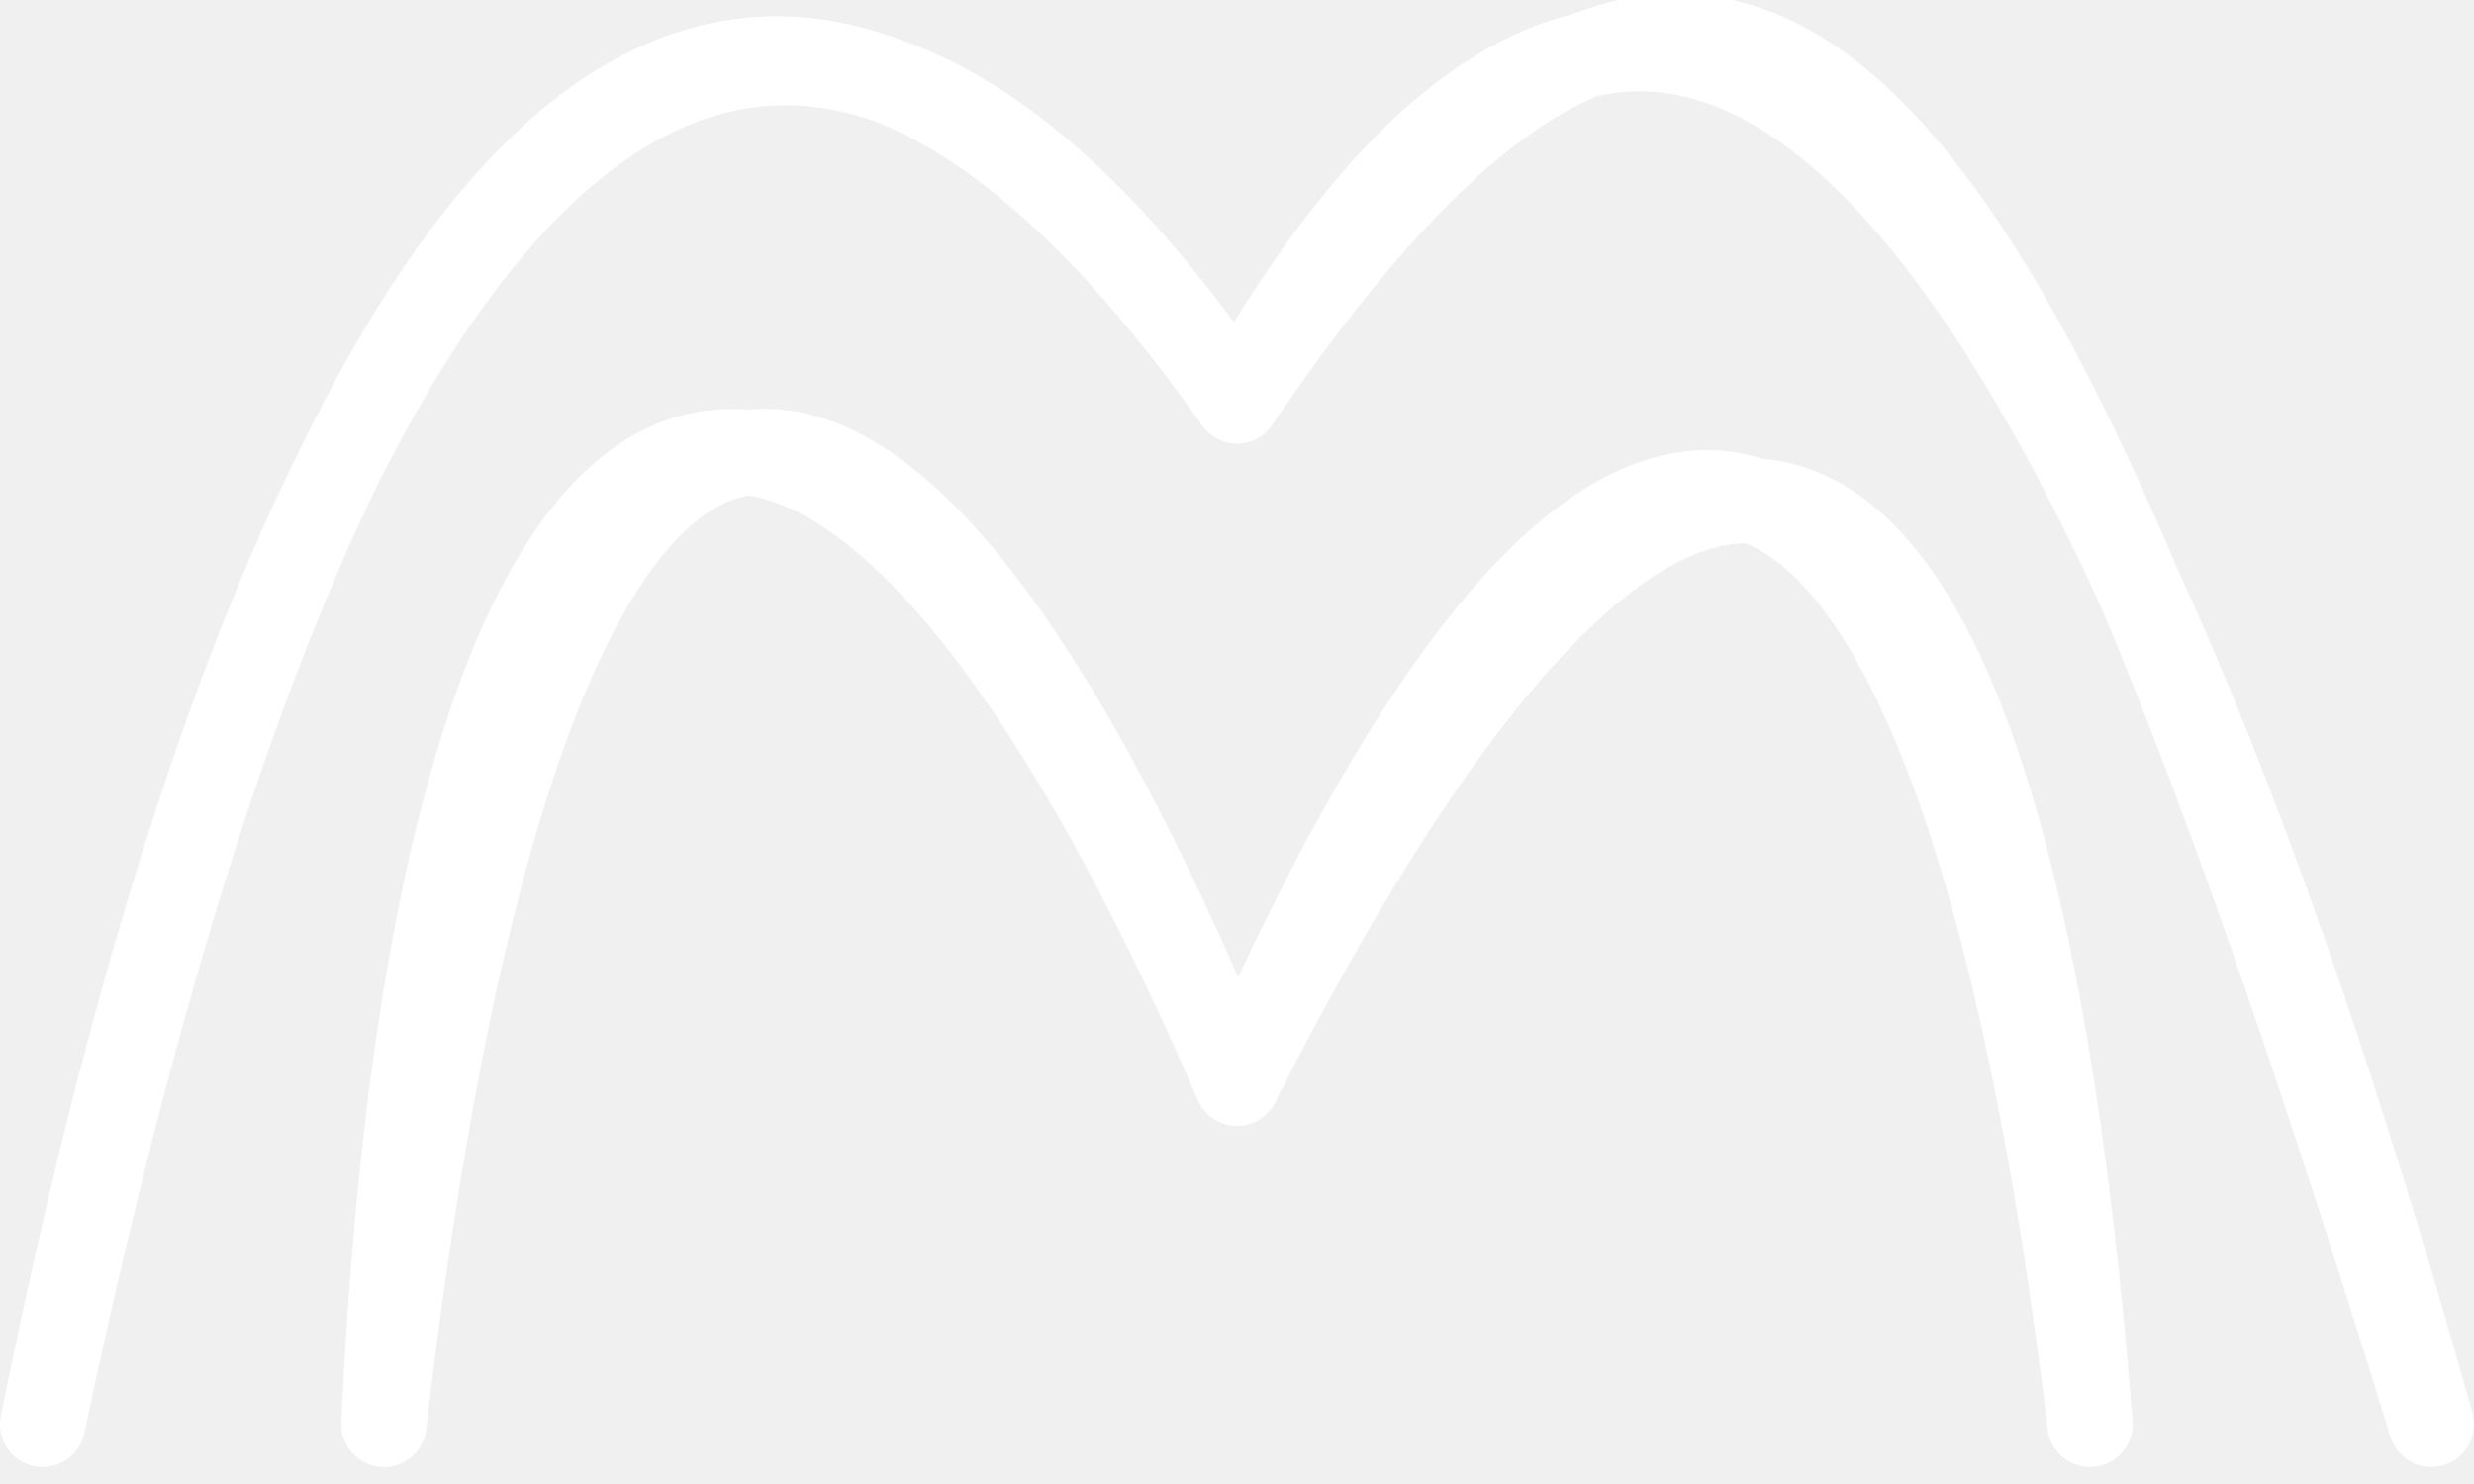
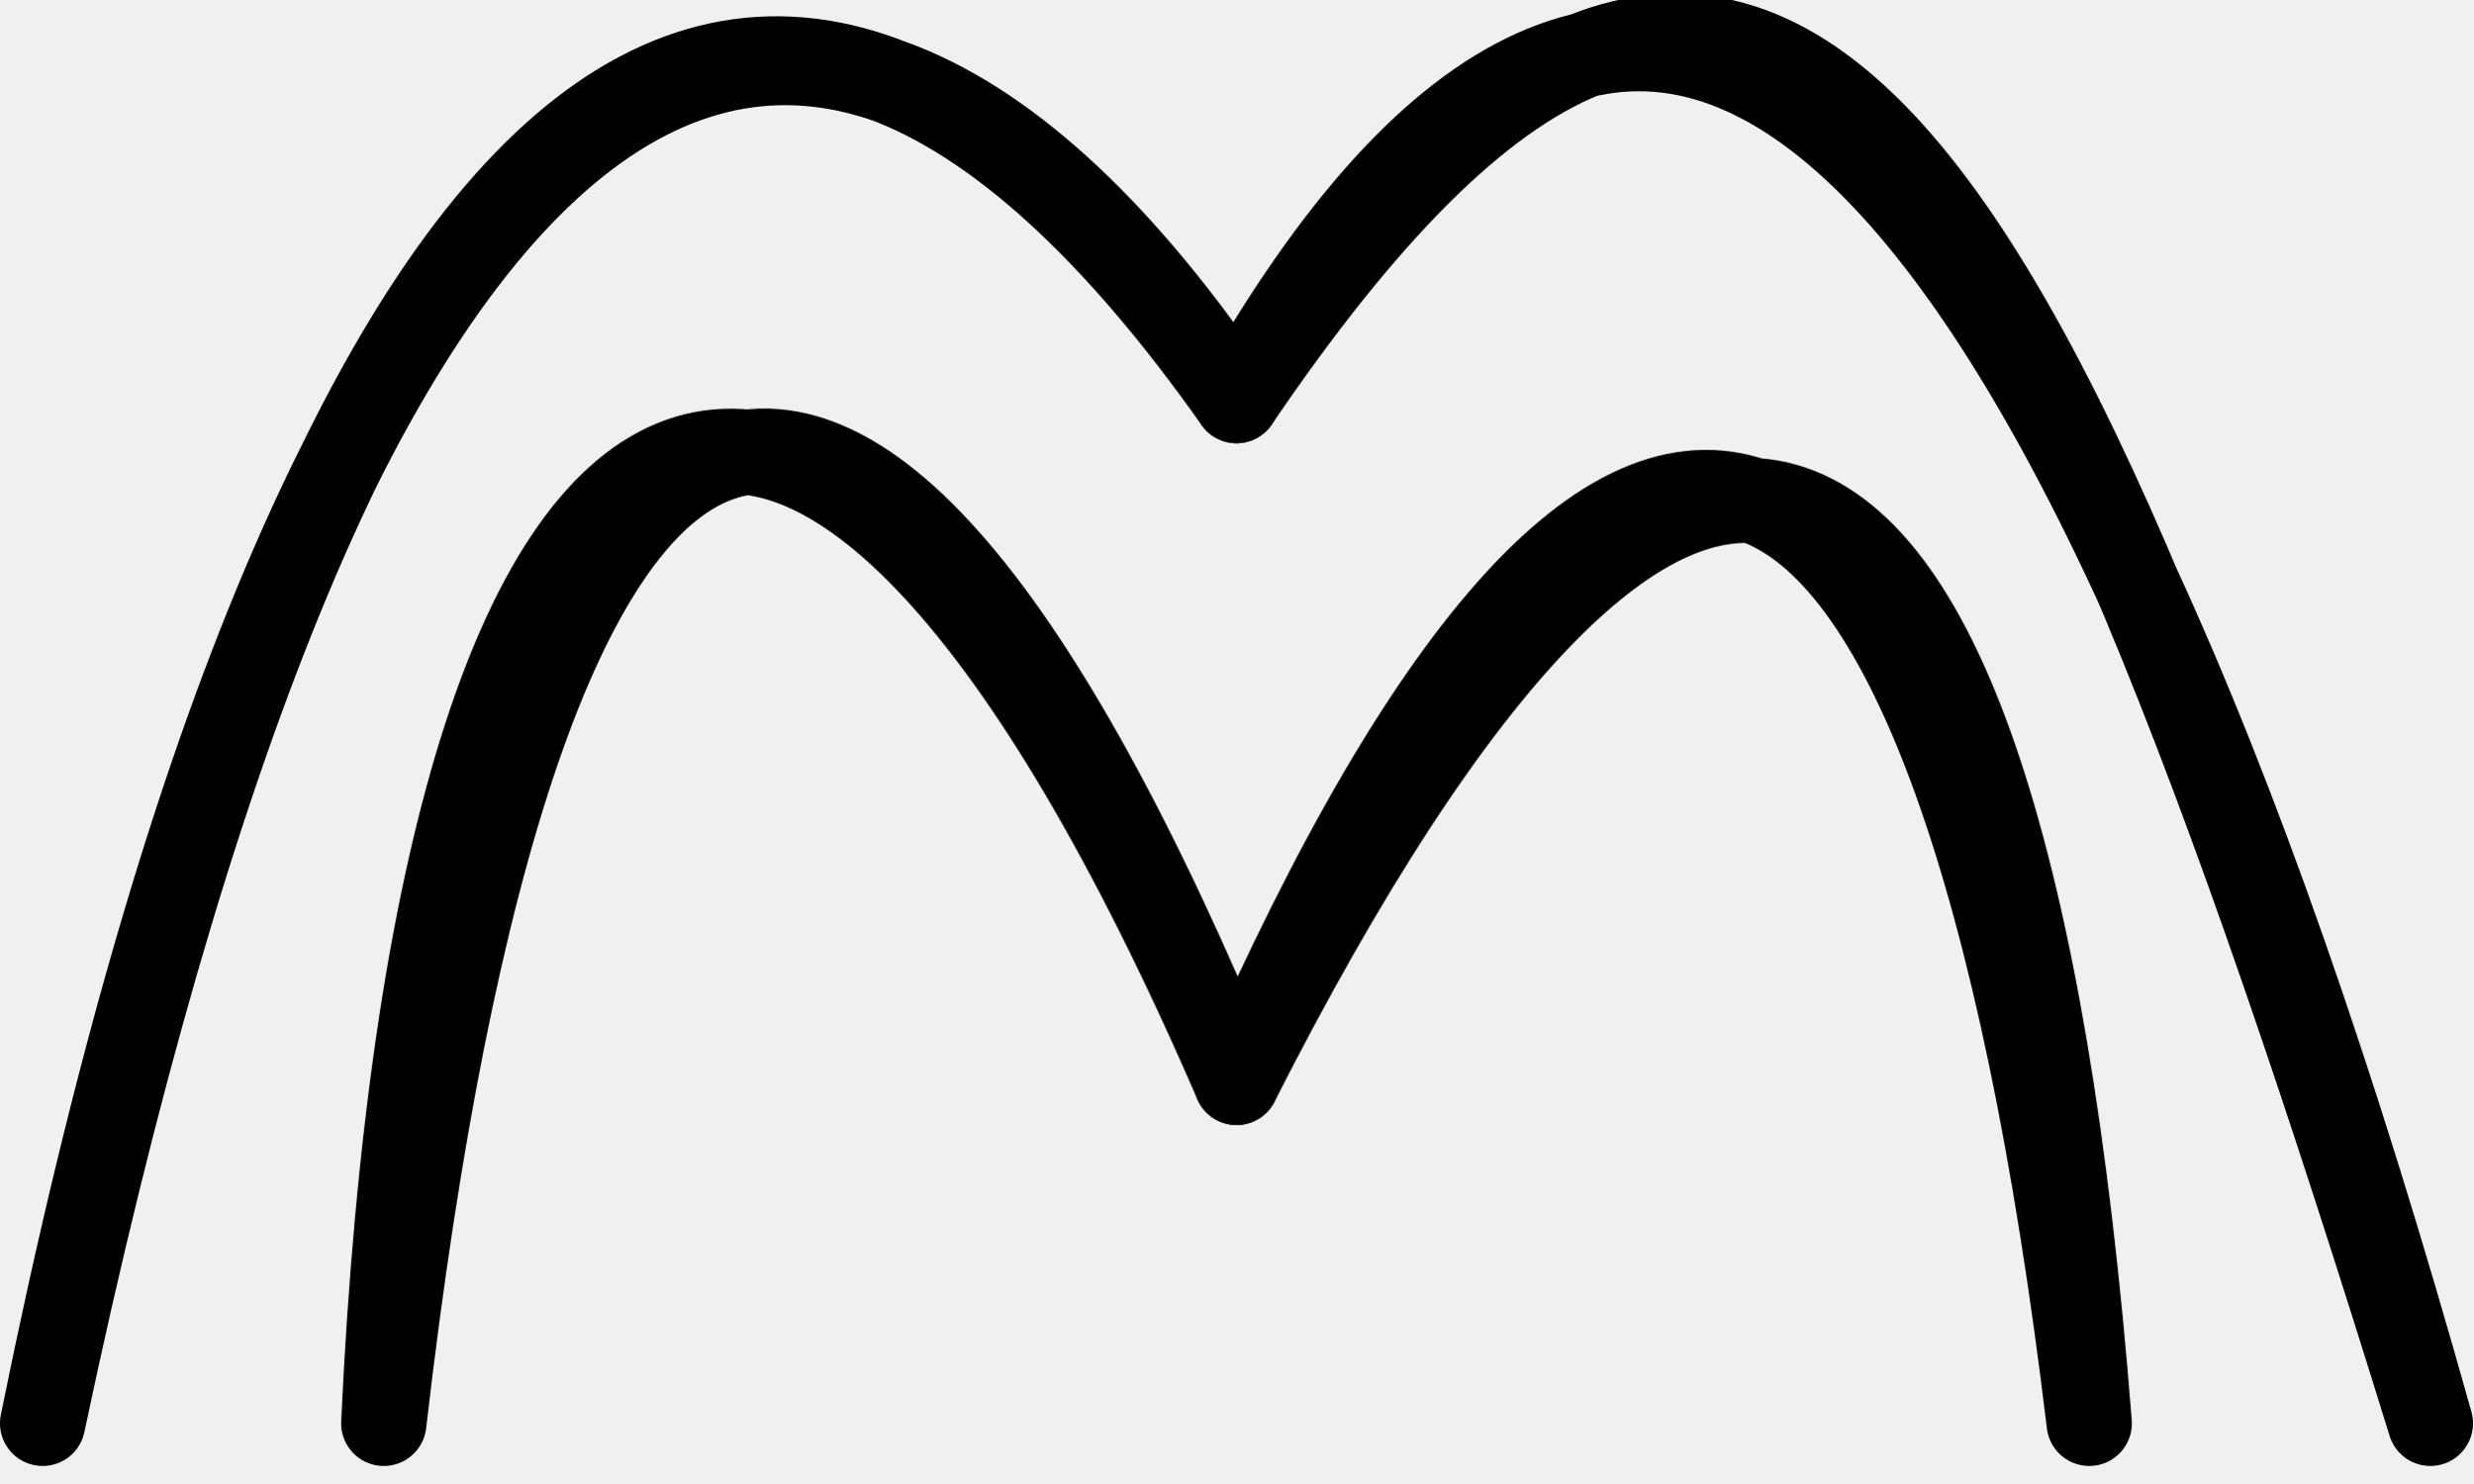
- <svg xmlns="http://www.w3.org/2000/svg" version="1.1" width="60x" height="60px" viewBox="-0.5 -0.5 145 87" content="&lt;mxfile&gt;&lt;diagram id=&quot;gVDsjLj5L6E8OouaaQYU&quot; name=&quot;Page-1&quot;&gt;7ZhNj9owEIZ/DfeQhNA9FrppD61UaQ89m2RIXJwMciZ87K+vk9iJHcSCWlitVECCzOvxjD/msQWTYFkcvkq2zX9gCmLie+lhEnyZ+H4we1KfjXDsBD/yOyGTPO2k6SC88FfQoqfVmqdQOY6EKIhvXTHBsoSEHI1JiXvXbY3CzbplGZwILwkTp+ovnlKu1cjzhoZvwLPcpPZNS8GMtxaqnKW4t6TgeRIsJSJ1T8VhCaJZPLMwXb/4TGs/MgklXdUh7HrsmKj17PTA6GimC6mavTZLLNXXAiXlmGHJxHfErdKnSvwNREe9W6wmVFJOhdCtUKafm7UfglTEJI005aUjfDIetm1Wy1OGYCsQC5ZsMol1mS5RoGwHHHhx8+5dUKYgTbPOs8aSrB7TKPamUZNfrNoEO5DE1Y6bQcRcCJ1XDdGyKpK46ctgppQCd2zVLlYzbQkVf7VtJEaWrdAA24aU26YuYUtZq9zWyNdP6zmk/UCslrh9NTFquWtc2u7VBijJTfSmJeZEvMzMJvIsa3OpUlx0pdDs/9nymvZFq2gHLIDkUbnsLS5M8UsQjPjOjcU0i1nftw/3E7nK4nvm2Ah0HH1qzCPPDVFhLRPQveyaHwUKvVEgbxRIbXgGdBJIlSo7Wm7bxqF6Y8CRmycKHRbVQxfRWNYCDlLL6xl2Zw92L7A7ZtUl+cHue7F7Ebmr2Z1fOARuxG4Y3pnd6MHuje/dv0flw1H/odgNZve6d8N3unejG7M7/z/ZdZi64yXsgPxg96b37hi5q9m9dAjc6979N3aVOfyW7tyHfySC5z8=&lt;/diagram&gt;&lt;/mxfile&gt;">
+ <svg xmlns="http://www.w3.org/2000/svg" version="1.1" width="145px" height="87px" viewBox="-0.5 -0.5 145 87" content="&lt;mxfile&gt;&lt;diagram id=&quot;gVDsjLj5L6E8OouaaQYU&quot; name=&quot;Page-1&quot;&gt;7ZhNj9owEIZ/DfdAQtIeC112D1up0h56NvGQuDgZ5Ez42F9fJ7GDHbQLamG1UgEJMq/HM/6YxxaMwnmxf1Rsk/9ADnI0Cfh+FH4fTSZxlOjPRjh0QpSMOyFTgneSI7yIVzBiYNRacKg8R0KUJDa+mGJZQkqexpTCne+2Quln3bAMToSXlMlT9ZfglBs1DoJjwxOILLepJ7alYNbbCFXOOO4cKXwYhXOFSN1TsZ+DbBbPLkzXb/FGaz8yBSVd1CHqemyZrM3szMDoYKcLXM/emCWW+muGinLMsGTyGXGj9bEWfwPRwewWqwm1lFMhTSuU/Fuz9scgFTFFA017mQhfrIdr29UKtCHZEuSMpetMYV3yOUpU7YDDYNG8exdUHJRtNnlWWJLTYxwvgnHc5JfLNsEWFAm943YQCyGlyauH6FgVKVz3ZTDVSoFbtmwXq5m2gkq8ujYSI8fWaIBrAxeuaUrYUVY6tzPy1ddVArwfiLsK7auJUatt49J2r9ZAaW6jNy0LQSTKzG6iyLI2ly7F2Wk1mQJrSsIRTG09AhZA6qAddg4XtvgVSEZi60PEDItZ37cP9xOFTjsJzLERhiaOOTWSOPBDVFirFEwvt+YHgaJgECgYBNIbngGdBNKlyg6O26ZxqN4ZcOzniSOPRf3QRbSWs4BHqeX1DXand3bPsDtk1Sf5zu5HsXsWuYvZTc4cAldiN4puzG58Z/fK9+7fo/LpqP9U7IbTW9270Qfdu/GV2U3+T3Y9pm54CXsg39m96r07RO5ids8dAre6d/+NXW0ef0t37sd/JMKHPw==&lt;/diagram&gt;&lt;/mxfile&gt;">
  <defs />
  <g>
    <path d="M 2 83 Q 32 -37 72 23" fill="none" stroke="none" pointer-events="stroke" />
-     <path d="M 2 83 M 2 83 C 18.46 1.42 45.84 -15.82 72 23 M 2 83 C 18.68 3.88 43.38 -17.54 72 23" fill="none" stroke="#ffffff" stroke-width="5" stroke-linejoin="round" stroke-linecap="round" stroke-miterlimit="10" pointer-events="stroke" />
+     <path d="M 2 83 M 2 83 C 18.46 1.42 45.84 -15.82 72 23 M 2 83 C 18.68 3.88 43.38 -17.54 72 23" fill="none" stroke="#000000" stroke-width="5" stroke-linejoin="round" stroke-linecap="round" stroke-miterlimit="10" pointer-events="stroke" />
    <path d="M 72 23 Q 112 -37 142 83" fill="none" stroke="none" pointer-events="stroke" />
-     <path d="M 72 23 M 72 23 C 95.12 -17.9 119.31 1.9 142 83 M 72 23 C 102.16 -21.45 118.12 5.78 142 83" fill="none" stroke="#ffffff" stroke-width="5" stroke-linejoin="round" stroke-linecap="round" stroke-miterlimit="10" pointer-events="stroke" />
+     <path d="M 72 23 M 72 23 C 95.12 -17.9 119.31 1.9 142 83 M 72 23 C 102.16 -21.45 118.12 5.78 142 83" fill="none" stroke="#000000" stroke-width="5" stroke-linejoin="round" stroke-linecap="round" stroke-miterlimit="10" pointer-events="stroke" />
    <path d="M 22 83 Q 32 -17 72 63" fill="none" stroke="none" pointer-events="stroke" />
-     <path d="M 22 83 M 22 83 C 25.12 16.11 47.46 6.28 72 63 M 22 83 C 29.78 15.74 48.73 6.55 72 63" fill="none" stroke="#ffffff" stroke-width="5" stroke-linejoin="round" stroke-linecap="round" stroke-miterlimit="10" pointer-events="stroke" />
+     <path d="M 22 83 M 22 83 C 25.12 16.11 47.46 6.28 72 63 M 22 83 C 29.78 15.74 48.73 6.55 72 63" fill="none" stroke="#000000" stroke-width="5" stroke-linejoin="round" stroke-linecap="round" stroke-miterlimit="10" pointer-events="stroke" />
    <path d="M 72 63 Q 112 -17 122 83" fill="none" stroke="none" pointer-events="stroke" />
-     <path d="M 72 63 M 72 63 C 95.12 10.12 114.27 18.66 122 83 M 72 63 C 97.4 12.94 116.8 16.53 122 83" fill="none" stroke="#ffffff" stroke-width="5" stroke-linejoin="round" stroke-linecap="round" stroke-miterlimit="10" pointer-events="stroke" />
+     <path d="M 72 63 M 72 63 C 95.12 10.12 114.27 18.66 122 83 M 72 63 C 97.4 12.94 116.8 16.53 122 83" fill="none" stroke="#000000" stroke-width="5" stroke-linejoin="round" stroke-linecap="round" stroke-miterlimit="10" pointer-events="stroke" />
  </g>
</svg>
